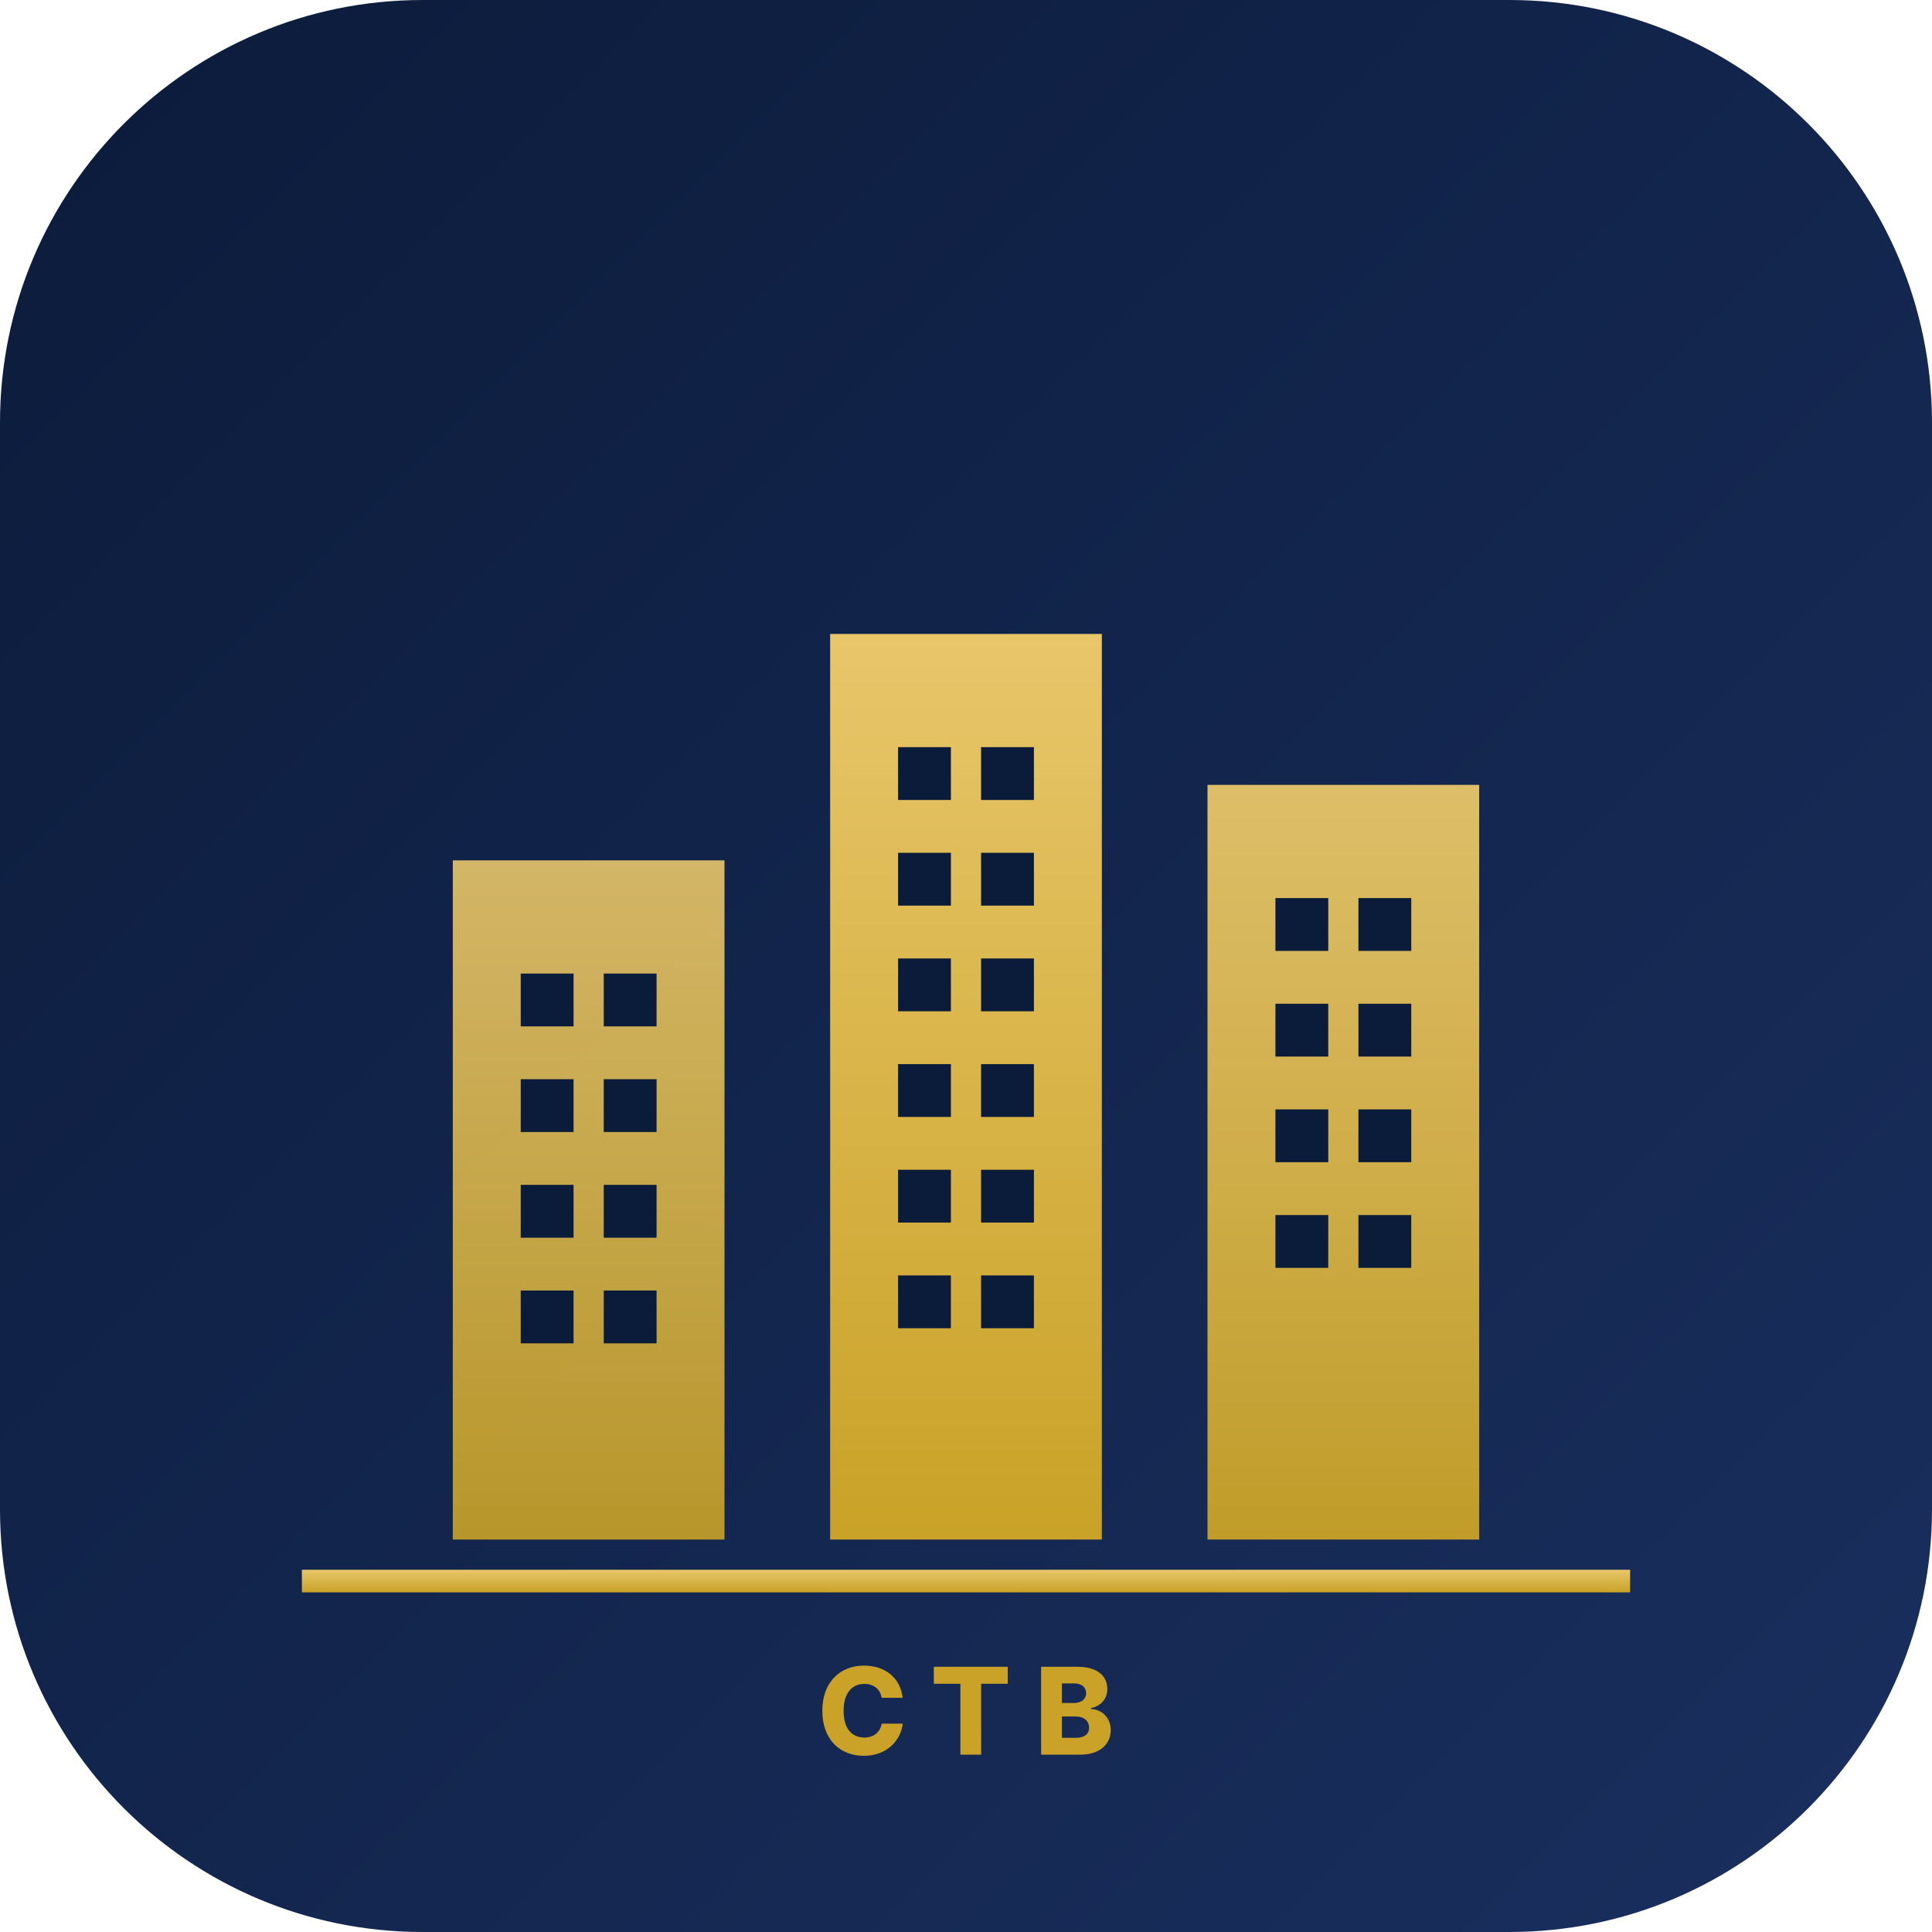
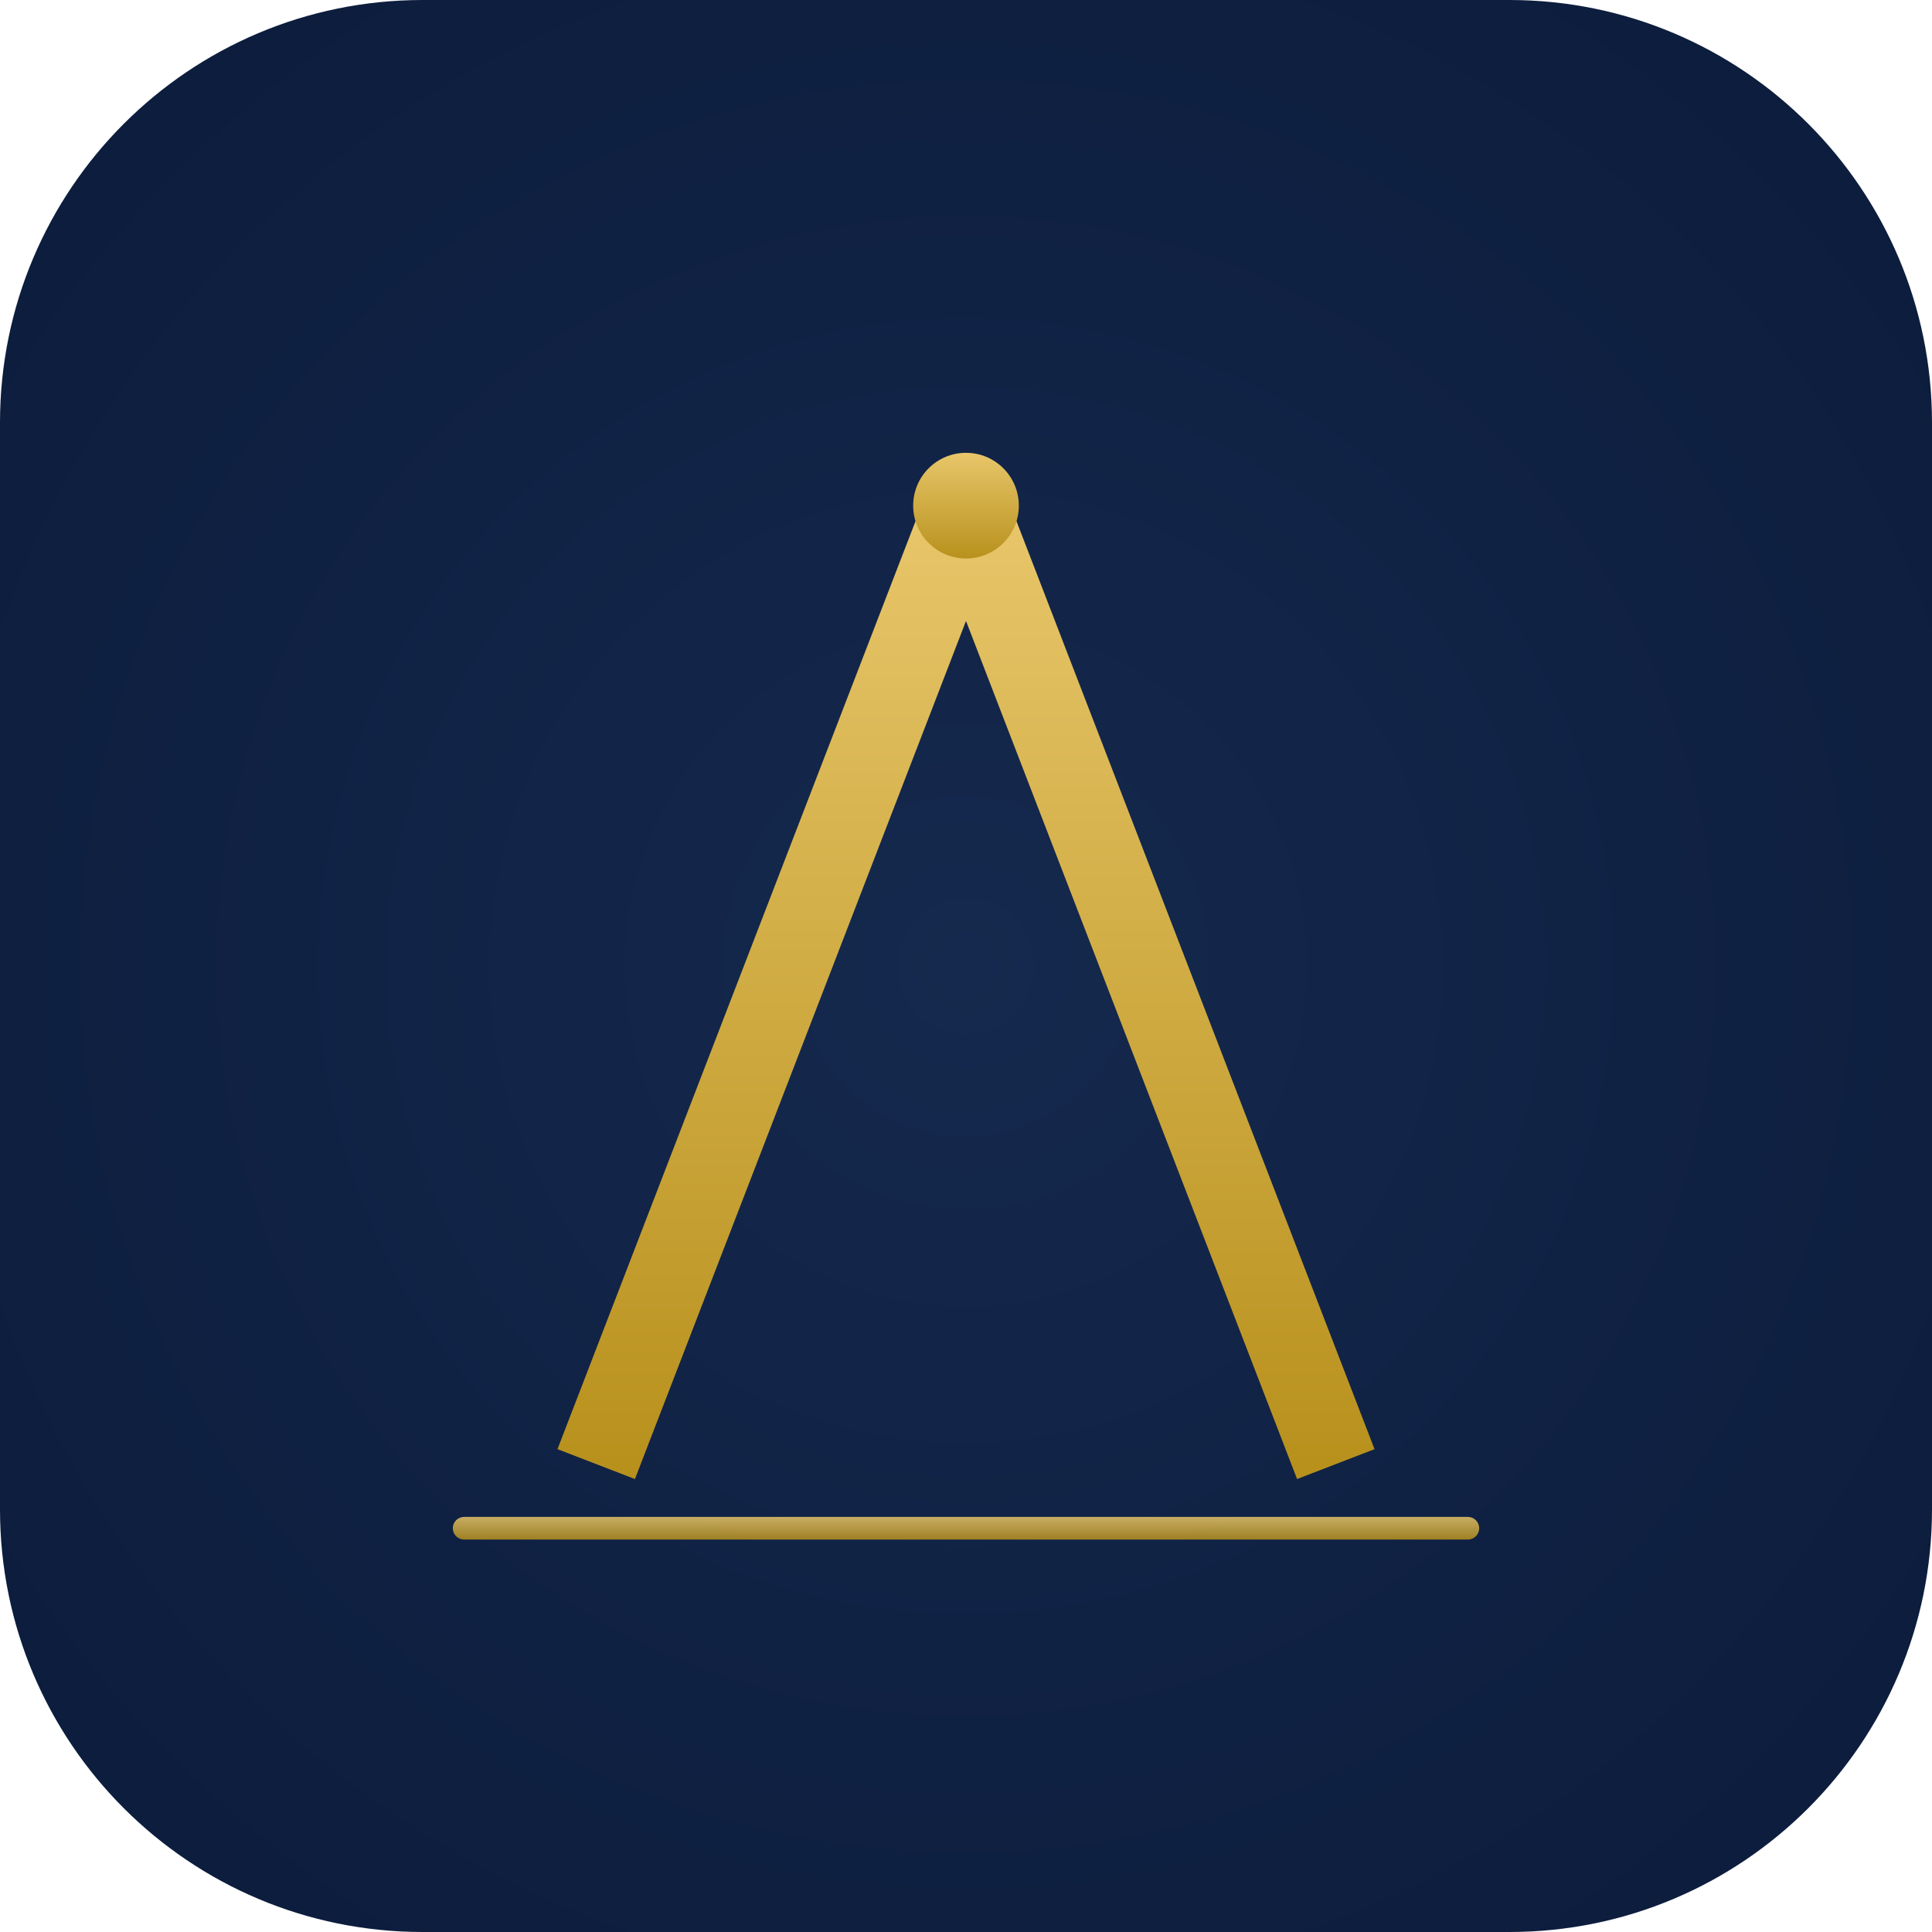
<svg xmlns="http://www.w3.org/2000/svg" viewBox="0 0 512 512">
  <defs>
-     <linearGradient id="bg" x1="0" y1="0" x2="1" y2="1">
-       <stop offset="0%" stop-color="#0B1B3A" />
-       <stop offset="100%" stop-color="#1a2f5f" />
-     </linearGradient>
+     <radialGradient id="bg" cx="0.5" cy="0.5" r="0.7">
+       <stop offset="0%" stop-color="#15294e" />
+       <stop offset="100%" stop-color="#0B1B3A" />
+     </radialGradient>
    <linearGradient id="gold" x1="0" y1="0" x2="0" y2="1">
      <stop offset="0%" stop-color="#E8C66A" />
-       <stop offset="100%" stop-color="#C9A227" />
+       <stop offset="100%" stop-color="#B8911D" />
    </linearGradient>
  </defs>
  <rect width="512" height="512" rx="112" fill="url(#bg)" />
-   <g transform="translate(0,-12)">
-     <rect x="120" y="240" width="72" height="180" fill="url(#gold)" opacity="0.9" />
-     <rect x="220" y="180" width="72" height="240" fill="url(#gold)" />
-     <rect x="320" y="220" width="72" height="200" fill="url(#gold)" opacity="0.95" />
-     <g fill="#0B1B3A">
-       <rect x="138" y="270" width="14" height="14" />
-       <rect x="160" y="270" width="14" height="14" />
-       <rect x="138" y="298" width="14" height="14" />
-       <rect x="160" y="298" width="14" height="14" />
-       <rect x="138" y="326" width="14" height="14" />
-       <rect x="160" y="326" width="14" height="14" />
-       <rect x="138" y="354" width="14" height="14" />
-       <rect x="160" y="354" width="14" height="14" />
-       <rect x="238" y="210" width="14" height="14" />
-       <rect x="260" y="210" width="14" height="14" />
-       <rect x="238" y="238" width="14" height="14" />
-       <rect x="260" y="238" width="14" height="14" />
-       <rect x="238" y="266" width="14" height="14" />
-       <rect x="260" y="266" width="14" height="14" />
-       <rect x="238" y="294" width="14" height="14" />
-       <rect x="260" y="294" width="14" height="14" />
-       <rect x="238" y="322" width="14" height="14" />
-       <rect x="260" y="322" width="14" height="14" />
-       <rect x="238" y="350" width="14" height="14" />
-       <rect x="260" y="350" width="14" height="14" />
-       <rect x="338" y="250" width="14" height="14" />
-       <rect x="360" y="250" width="14" height="14" />
-       <rect x="338" y="278" width="14" height="14" />
-       <rect x="360" y="278" width="14" height="14" />
-       <rect x="338" y="306" width="14" height="14" />
-       <rect x="360" y="306" width="14" height="14" />
-       <rect x="338" y="334" width="14" height="14" />
-       <rect x="360" y="334" width="14" height="14" />
-     </g>
+   <g stroke="url(#gold)" stroke-width="22" stroke-linejoin="round" fill="none">
+     <path d="M 158 388 L 256 134" />
+     <path d="M 354 388 L 256 134" />
+     <path d="M 196 290 L 316 290" />
  </g>
-   <rect x="80" y="416" width="352" height="6" fill="url(#gold)" />
-   <text x="256" y="465" text-anchor="middle" font-family="-apple-system,BlinkMacSystemFont,Segoe UI,sans-serif" font-size="32" font-weight="800" letter-spacing="6" fill="#C9A227">CTB</text>
+   <circle cx="256" cy="134" r="14" fill="url(#gold)" />
+   <rect x="120" y="402" width="272" height="6" rx="3" fill="url(#gold)" opacity="0.85" />
</svg>
